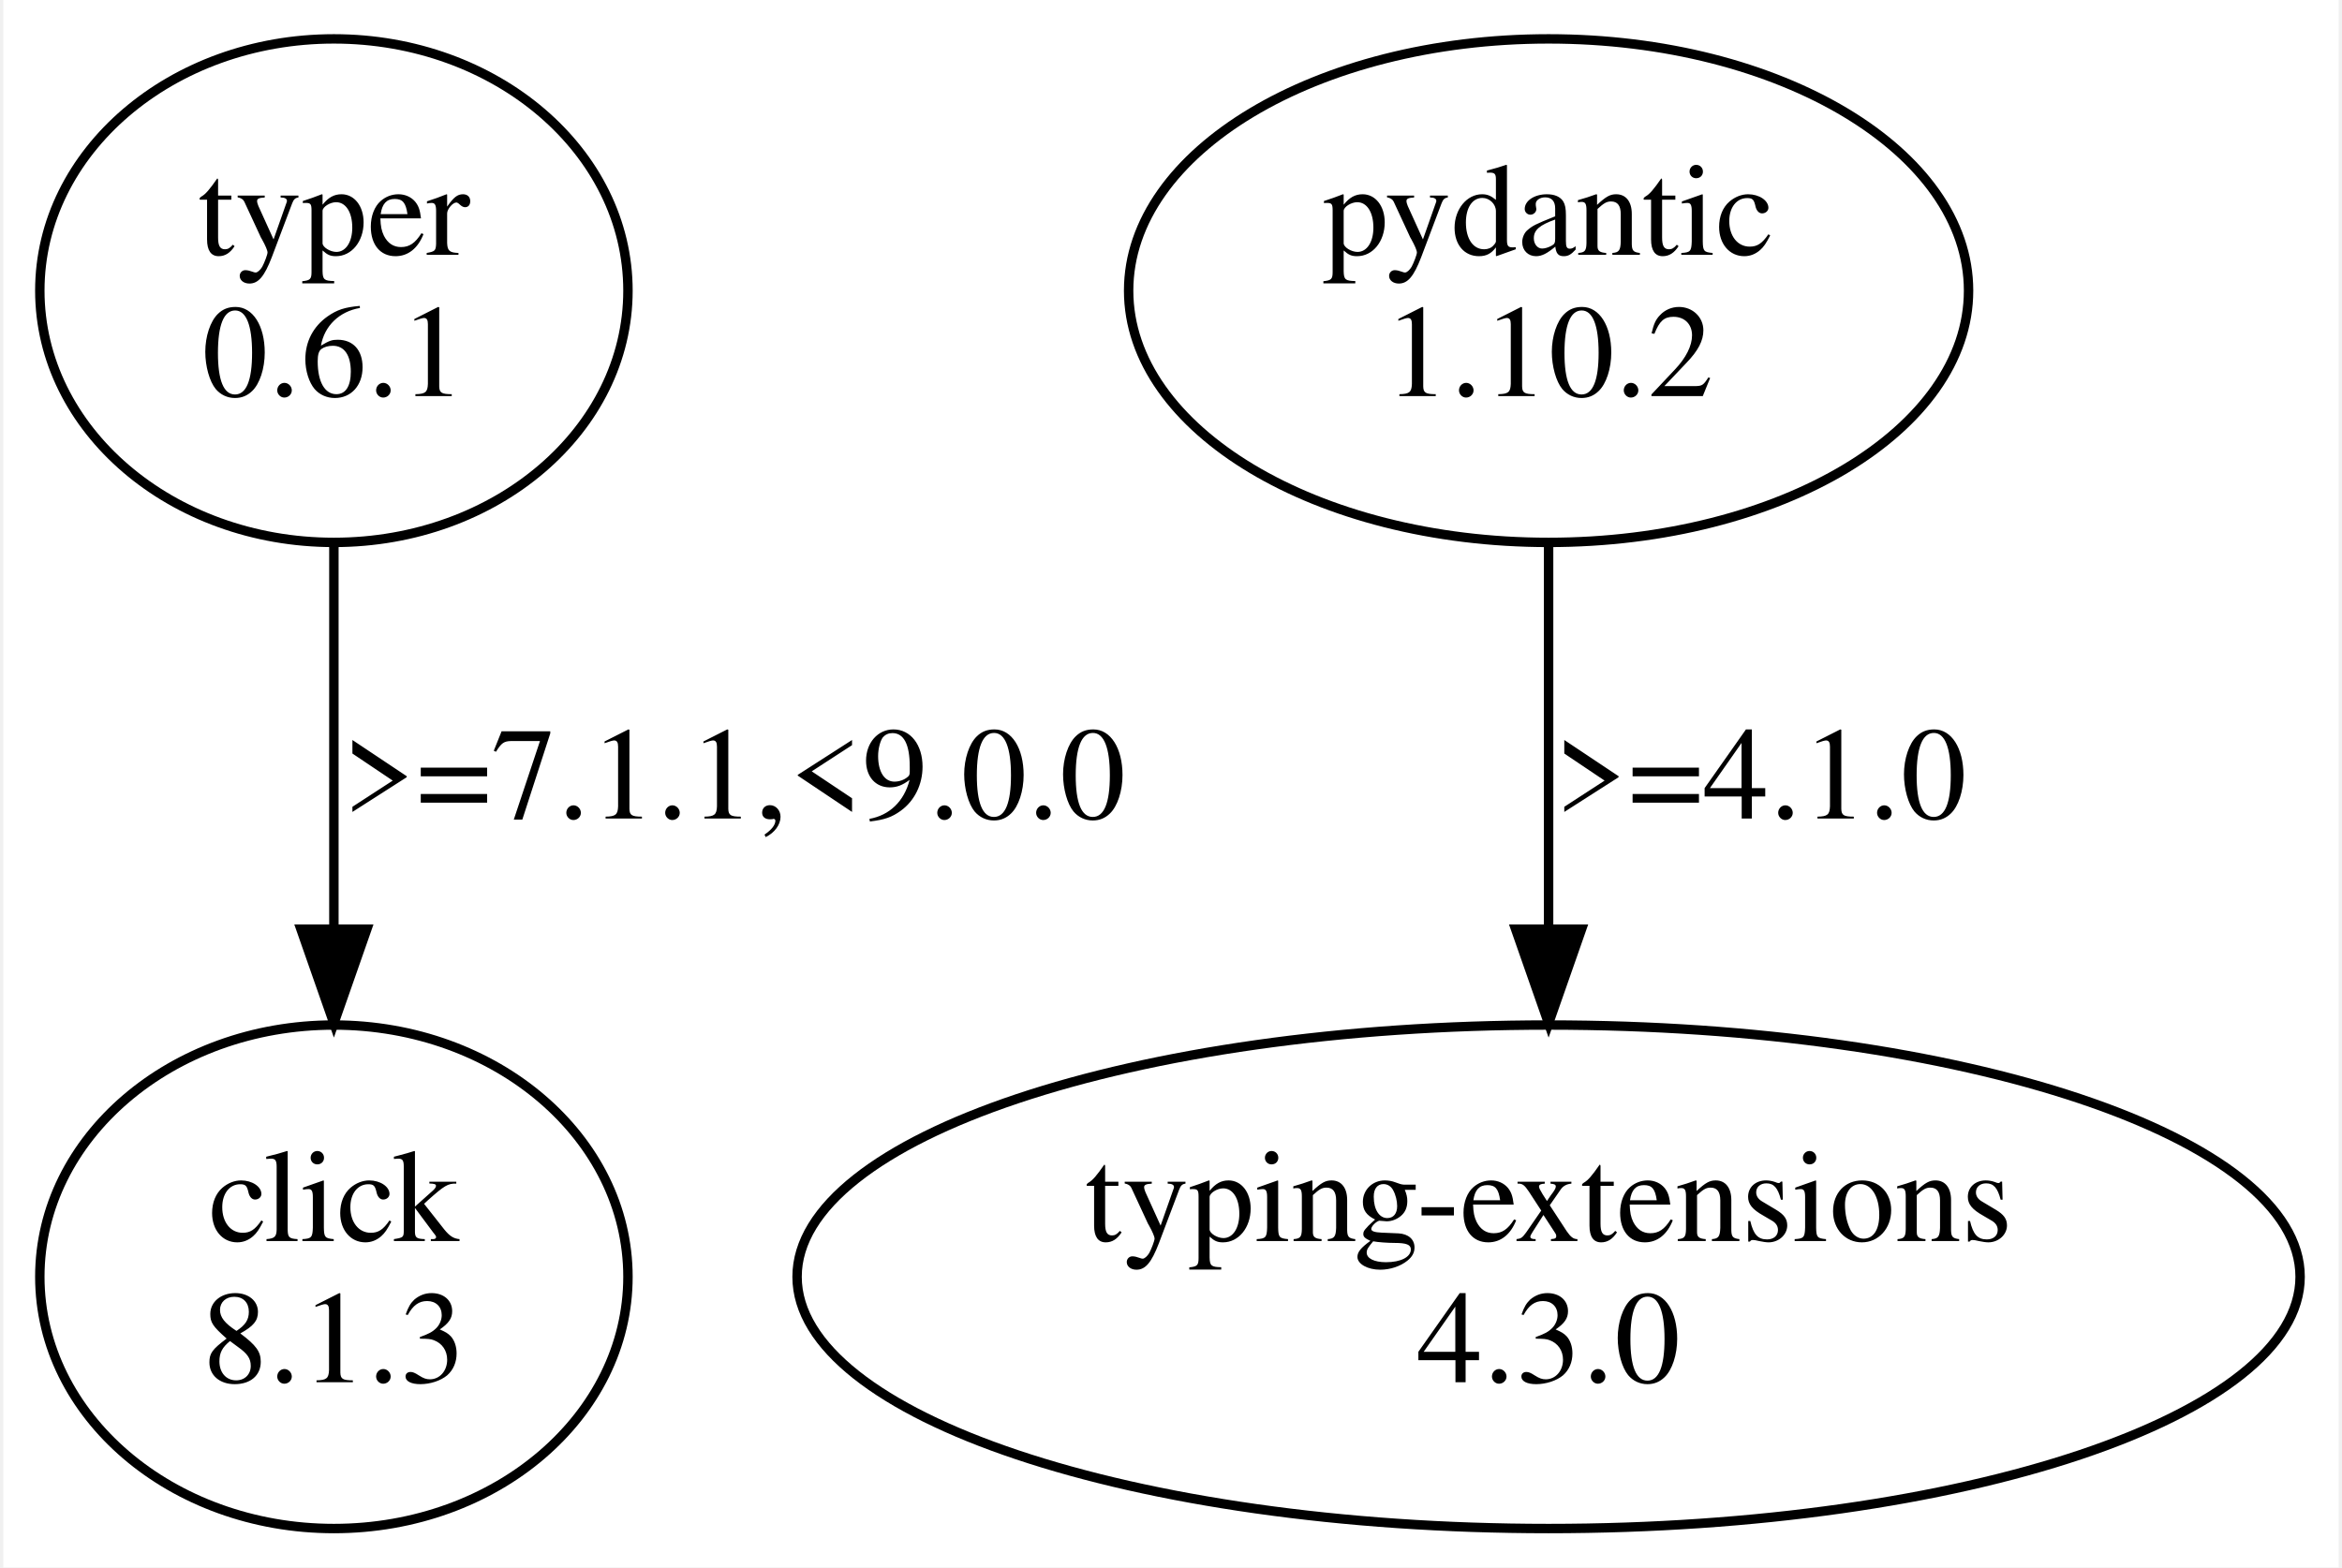
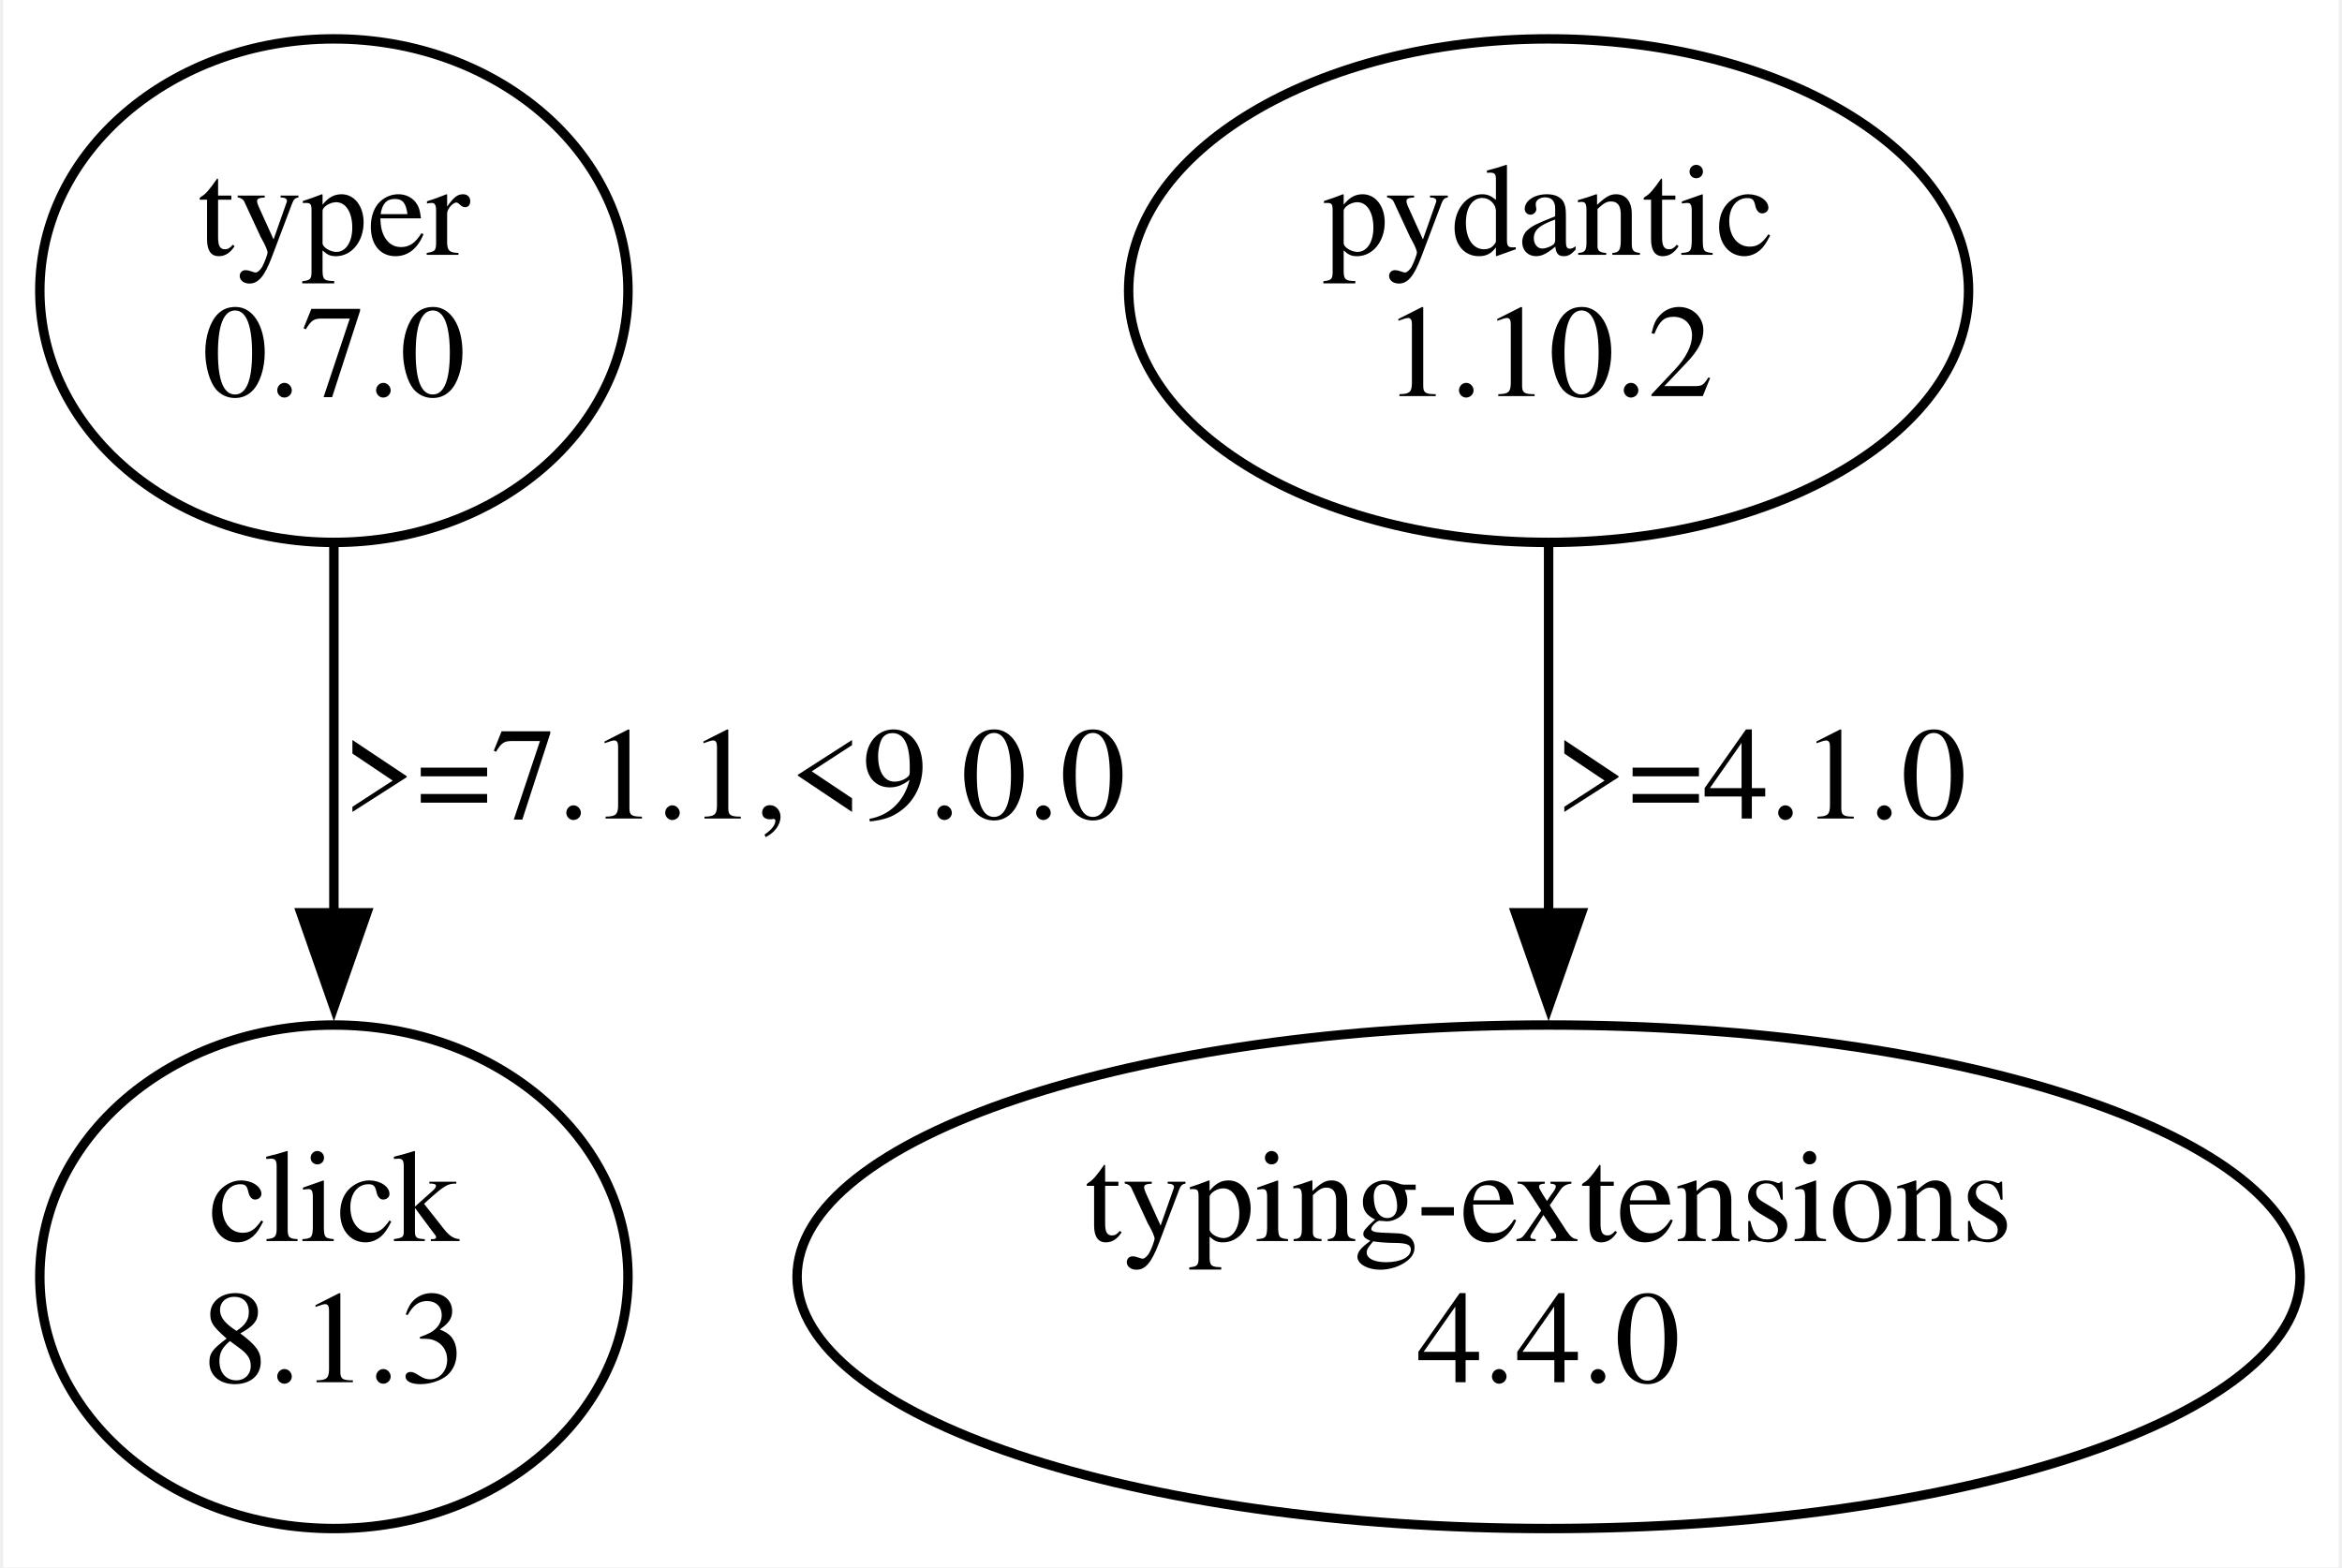
<svg xmlns="http://www.w3.org/2000/svg" width="248pt" height="166pt" viewBox="0.00 0.00 248.02 166.48">
  <g id="graph0" class="graph" transform="scale(1 1) rotate(0) translate(4 162.48)">
    <polygon fill="white" stroke="none" points="-4,4 -4,-162.48 244.02,-162.48 244.02,4 -4,4" />
    <g id="node1" class="node">
      <ellipse fill="none" stroke="black" cx="31.11" cy="-131.61" rx="31.23" ry="26.74" />
      <text text-anchor="middle" x="31.11" y="-135.41" font-family="Times,serif" font-size="14.00">typer</text>
-       <text text-anchor="middle" x="31.11" y="-120.41" font-family="Times,serif" font-size="14.00">0.6.1</text>
+       <text text-anchor="middle" x="31.11" y="-120.41" font-family="Times,serif" font-size="14.00">0.7.0</text>
    </g>
    <g id="node2" class="node">
      <ellipse fill="none" stroke="black" cx="31.11" cy="-26.87" rx="31.23" ry="26.74" />
      <text text-anchor="middle" x="31.11" y="-30.67" font-family="Times,serif" font-size="14.00">click</text>
      <text text-anchor="middle" x="31.11" y="-15.67" font-family="Times,serif" font-size="14.00">8.1.3</text>
    </g>
    <g id="edge1" class="edge">
-       <path fill="none" stroke="black" d="M31.11,-104.68C31.11,-92.4 31.11,-77.51 31.11,-64.12" />
-       <polygon fill="black" stroke="black" points="34.61,-63.79 31.11,-53.79 27.61,-63.79 34.61,-63.79" />
+       <path fill="none" stroke="black" d="M31.11,-104.42C31.11,-92.58 31.11,-78.38 31.11,-65.44" />
+       <polygon fill="black" stroke="black" points="34.61,-65.53 31.11,-55.53 27.61,-65.53 34.61,-65.53" />
      <text text-anchor="middle" x="73.61" y="-75.54" font-family="Times,serif" font-size="14.00">&gt;=7.1.1,&lt;9.0.0</text>
    </g>
    <g id="node3" class="node">
      <ellipse fill="none" stroke="black" cx="160.11" cy="-131.61" rx="44.6" ry="26.74" />
      <text text-anchor="middle" x="160.11" y="-135.41" font-family="Times,serif" font-size="14.00">pydantic</text>
      <text text-anchor="middle" x="160.11" y="-120.41" font-family="Times,serif" font-size="14.00">1.10.2</text>
    </g>
    <g id="node4" class="node">
      <ellipse fill="none" stroke="black" cx="160.11" cy="-26.87" rx="79.81" ry="26.74" />
      <text text-anchor="middle" x="160.11" y="-30.67" font-family="Times,serif" font-size="14.00">typing-extensions</text>
-       <text text-anchor="middle" x="160.11" y="-15.67" font-family="Times,serif" font-size="14.00">4.3.0</text>
+       <text text-anchor="middle" x="160.11" y="-15.67" font-family="Times,serif" font-size="14.00">4.4.0</text>
    </g>
    <g id="edge2" class="edge">
-       <path fill="none" stroke="black" d="M160.11,-104.68C160.11,-92.4 160.11,-77.51 160.11,-64.12" />
-       <polygon fill="black" stroke="black" points="163.61,-63.79 160.11,-53.79 156.61,-63.79 163.61,-63.79" />
+       <path fill="none" stroke="black" d="M160.11,-104.42C160.11,-92.58 160.11,-78.38 160.11,-65.44" />
+       <polygon fill="black" stroke="black" points="163.61,-65.53 160.11,-55.53 156.61,-65.53 163.61,-65.53" />
      <text text-anchor="middle" x="182.61" y="-75.54" font-family="Times,serif" font-size="14.00">&gt;=4.1.0</text>
    </g>
  </g>
</svg>
